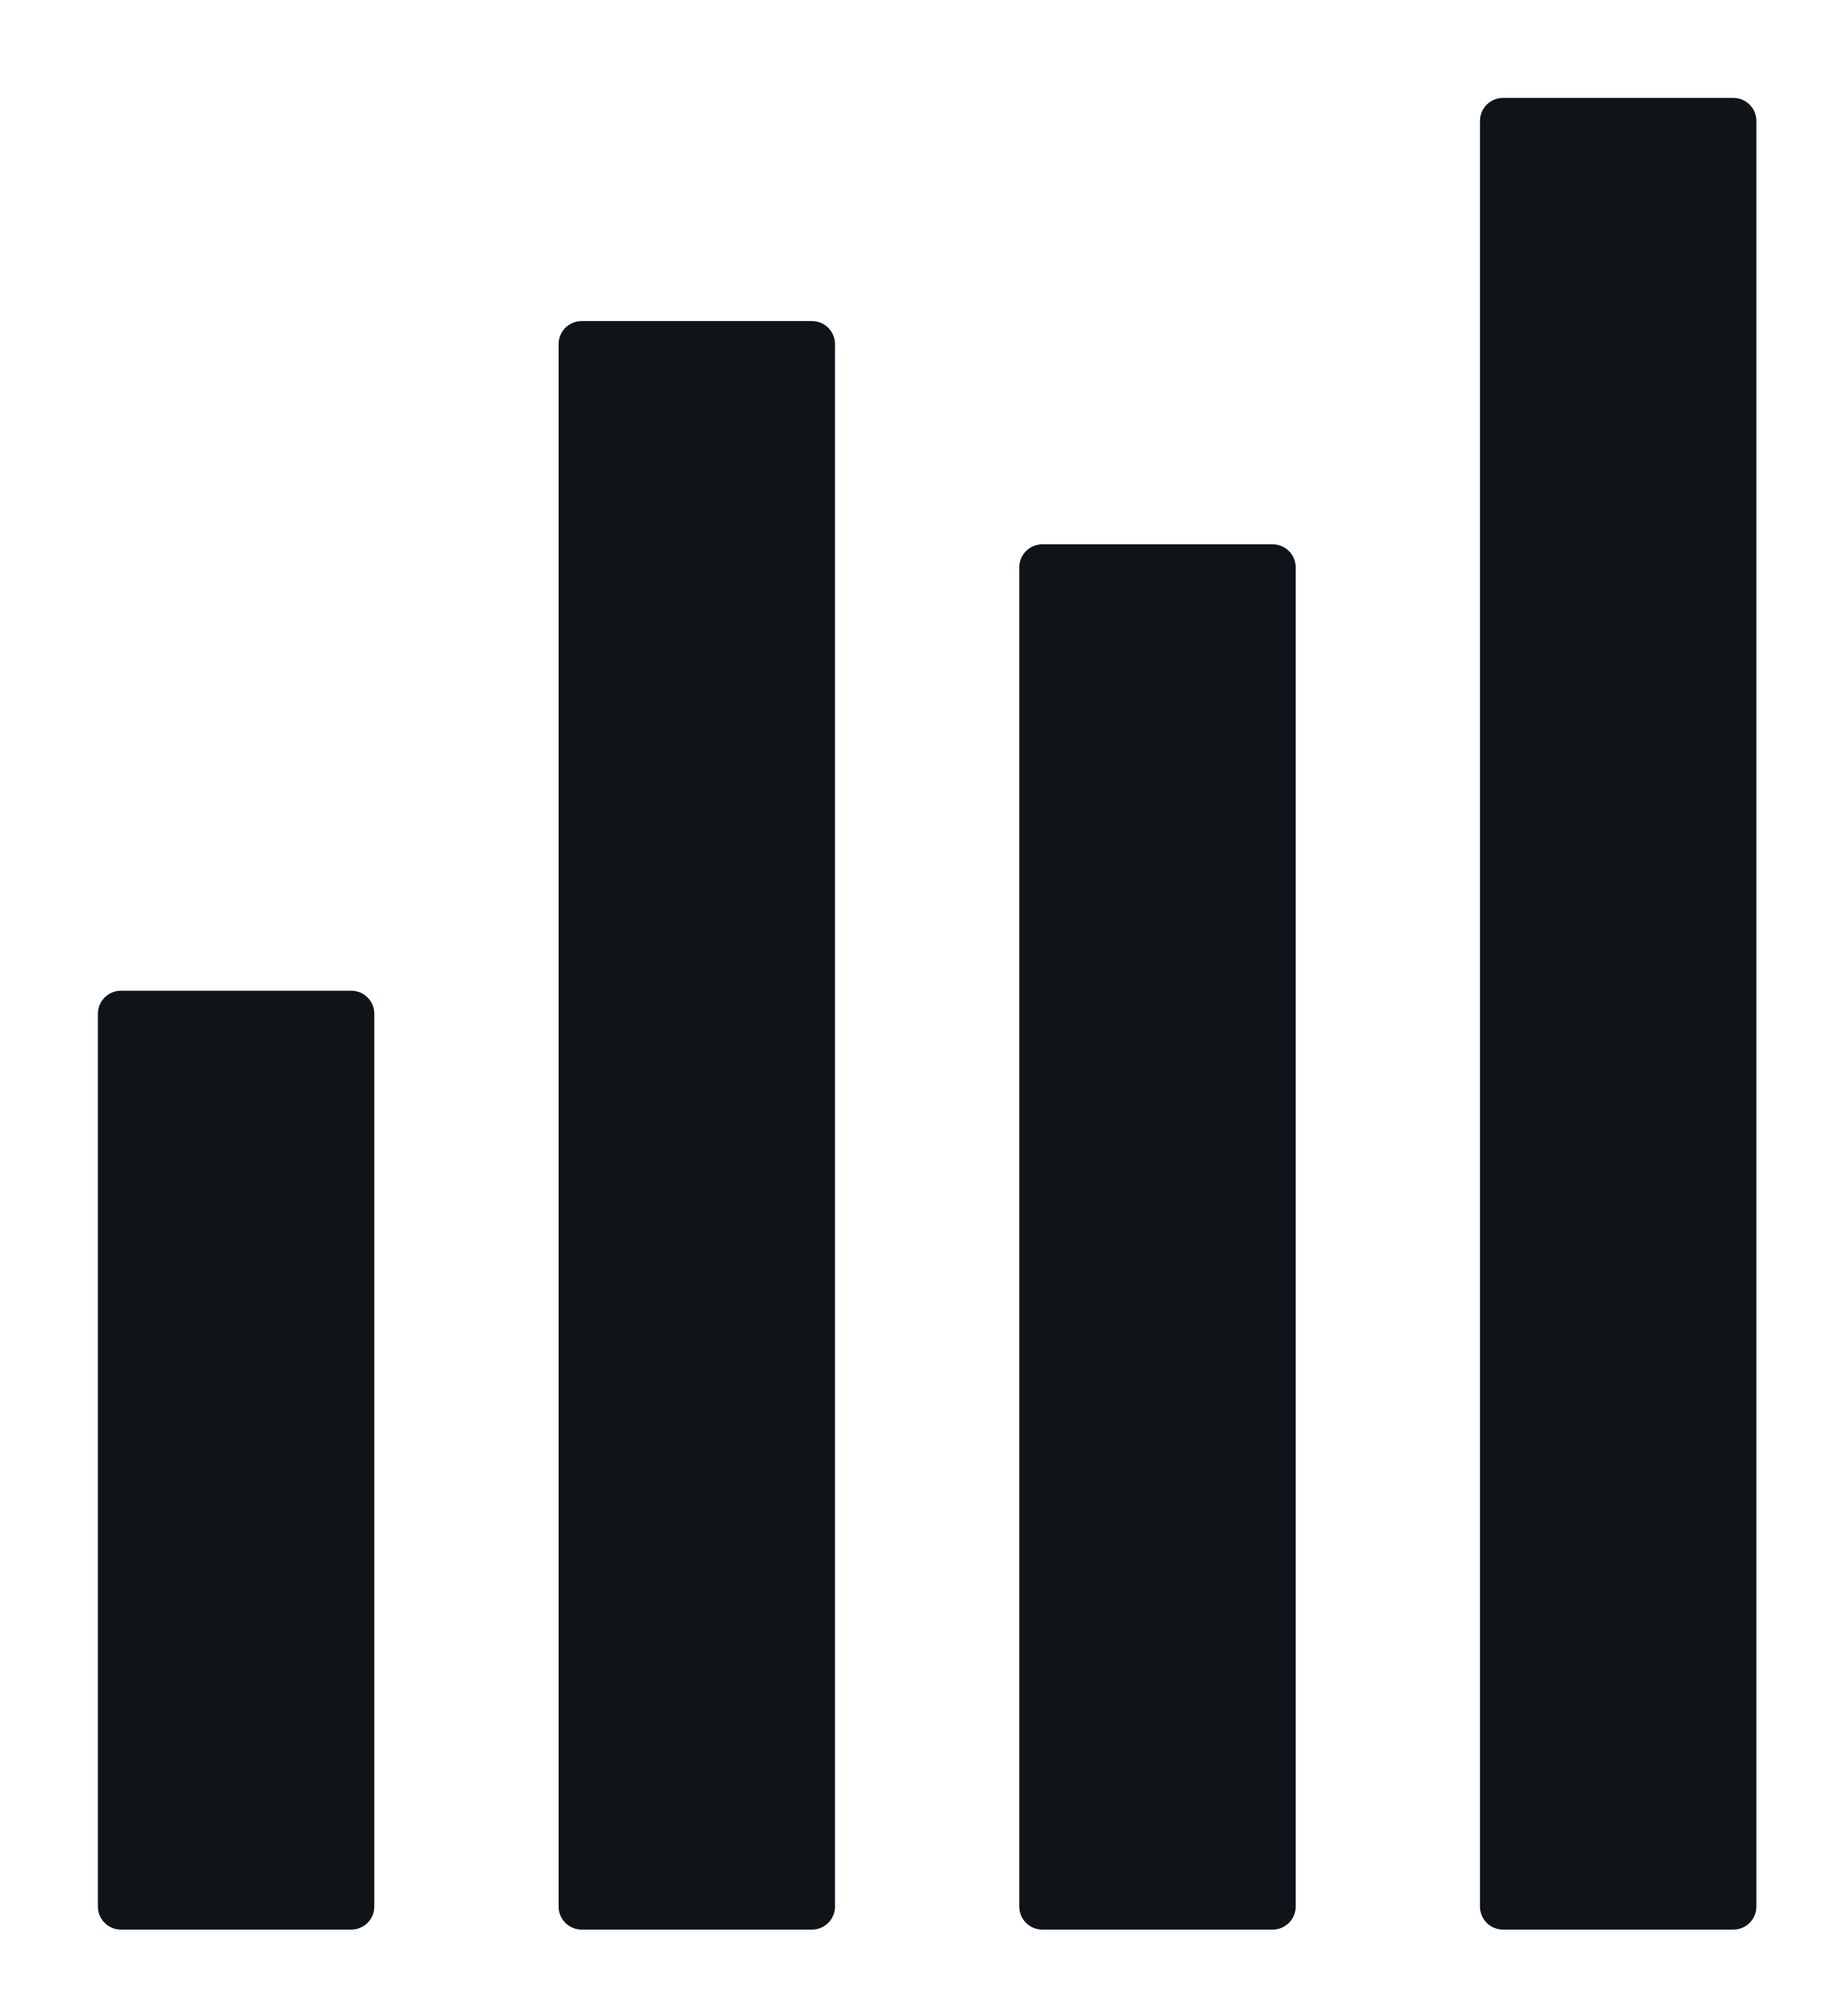
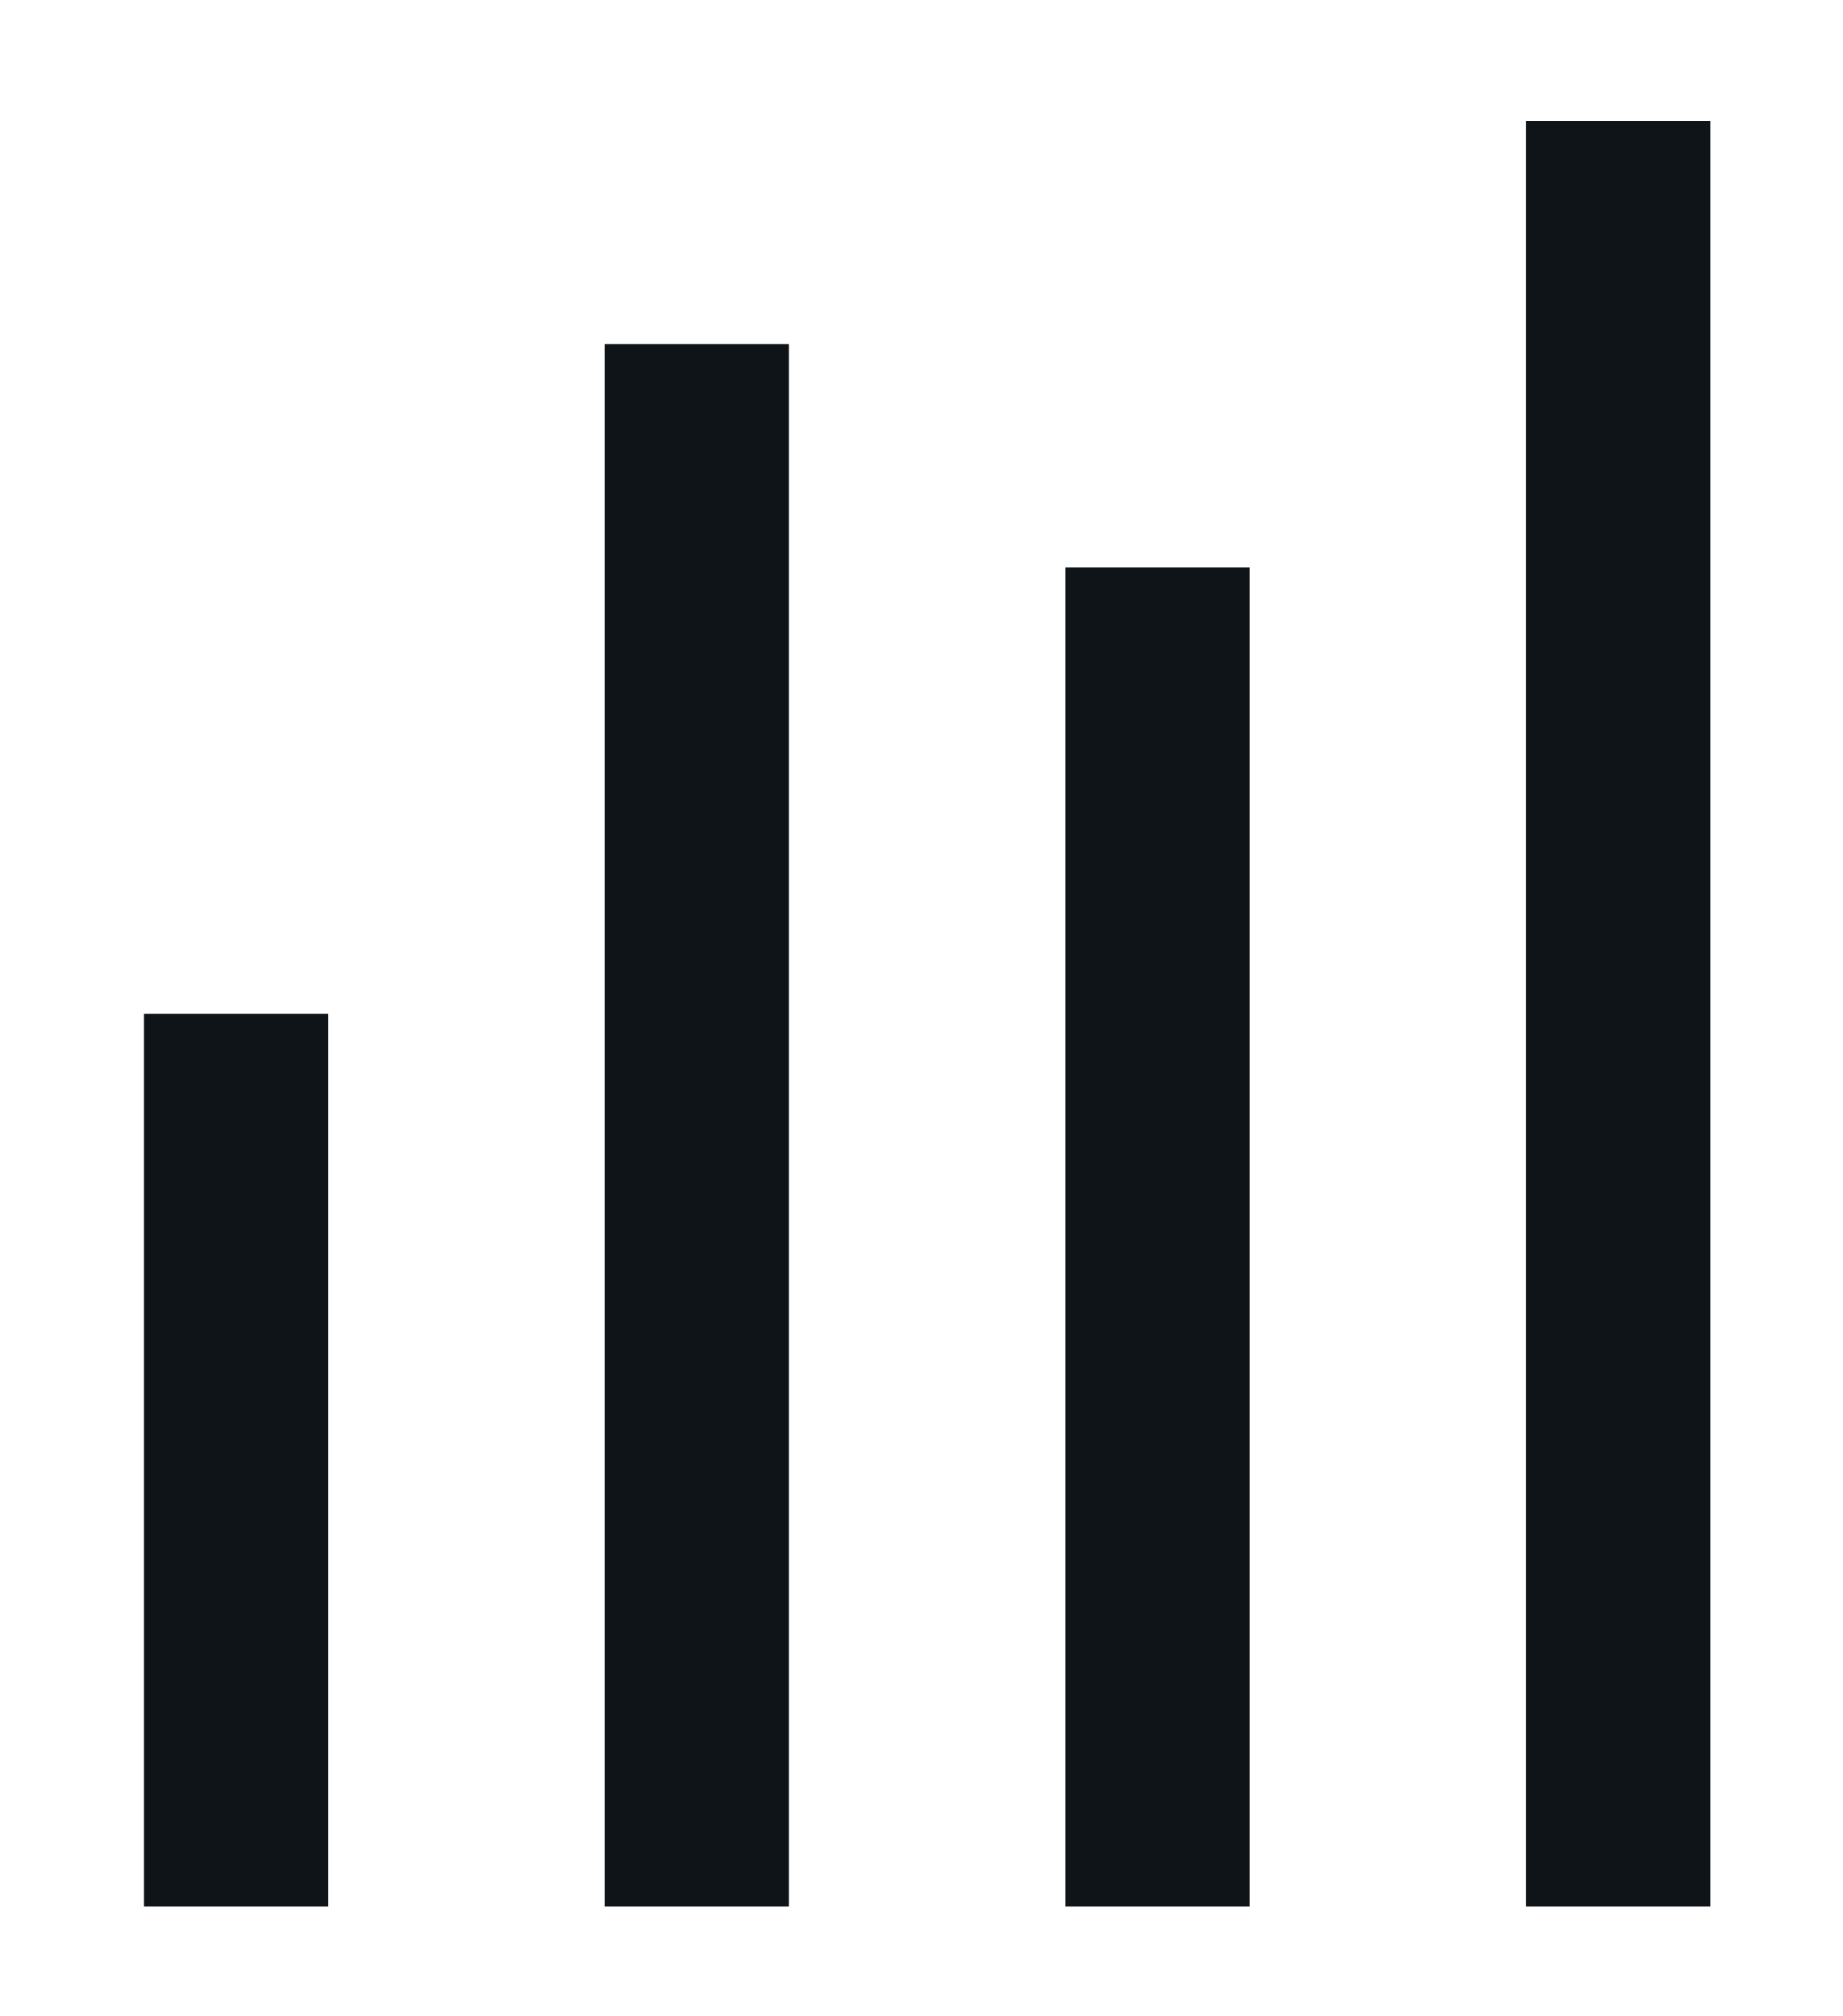
<svg xmlns="http://www.w3.org/2000/svg" xmlns:xlink="http://www.w3.org/1999/xlink" width="48" height="52.5" viewBox="0 0 16 17.5" fill="none">
  <defs>
-     <path id="stroke3_4472_2169" d="M242.25 654.487H244.25V668.05H242.25V654.487ZM246.25 656.425H248.25V668.05H246.25V656.425ZM250.25 652.55H252.25V668.05H250.25V660.3V652.55ZM238.25 660.3H240.25V668.05H238.25V660.3Z" />
+     <path id="stroke3_4472_2169" d="M238.45 660.300H240.05V668.05H238.45ZM242.45 654.487H244.05V668.05H242.45ZM246.45 656.425H248.05V668.05H246.45ZM250.45 652.550H252.05V668.05H250.45Z" />
  </defs>
  <g transform="translate(-237.2 -651.5)">
-     <use xlink:href="#stroke3_4472_2169" fill="#0F1419" stroke="#0F1419" stroke-width="0.4" stroke-linejoin="round" />
+     <use xlink:href="#stroke3_4472_2169" fill="#0F1419" />
  </g>
</svg>
